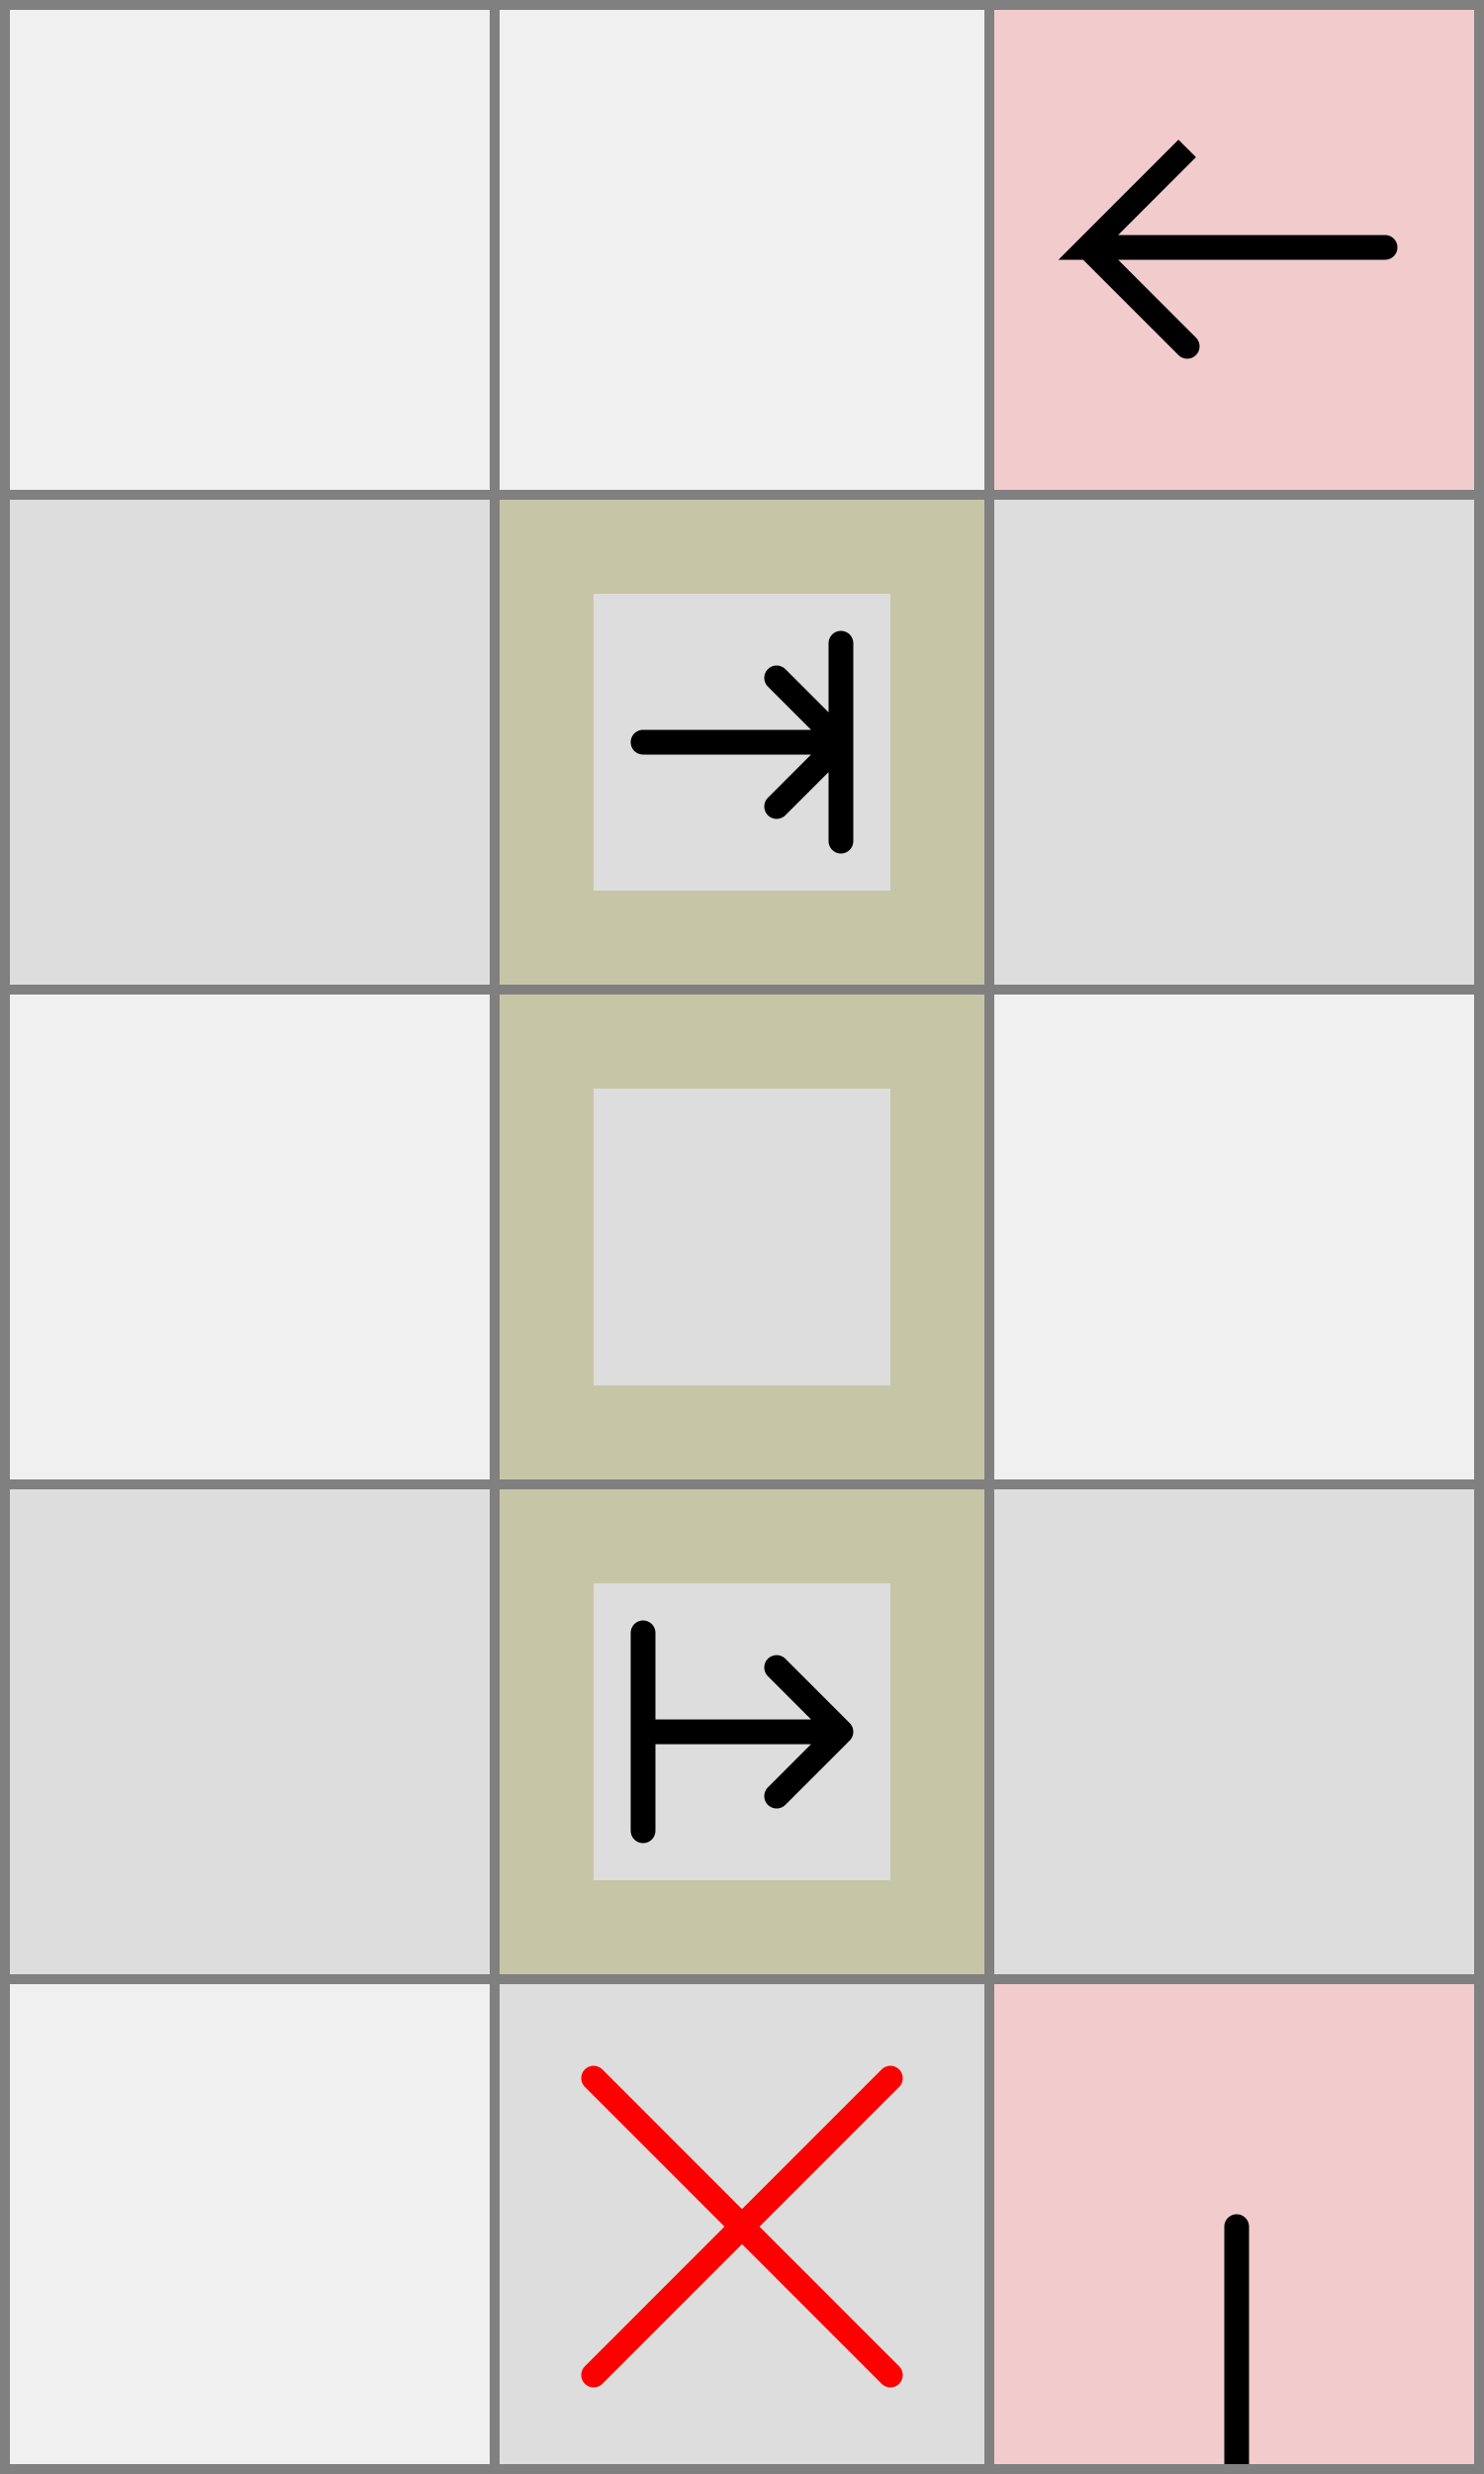
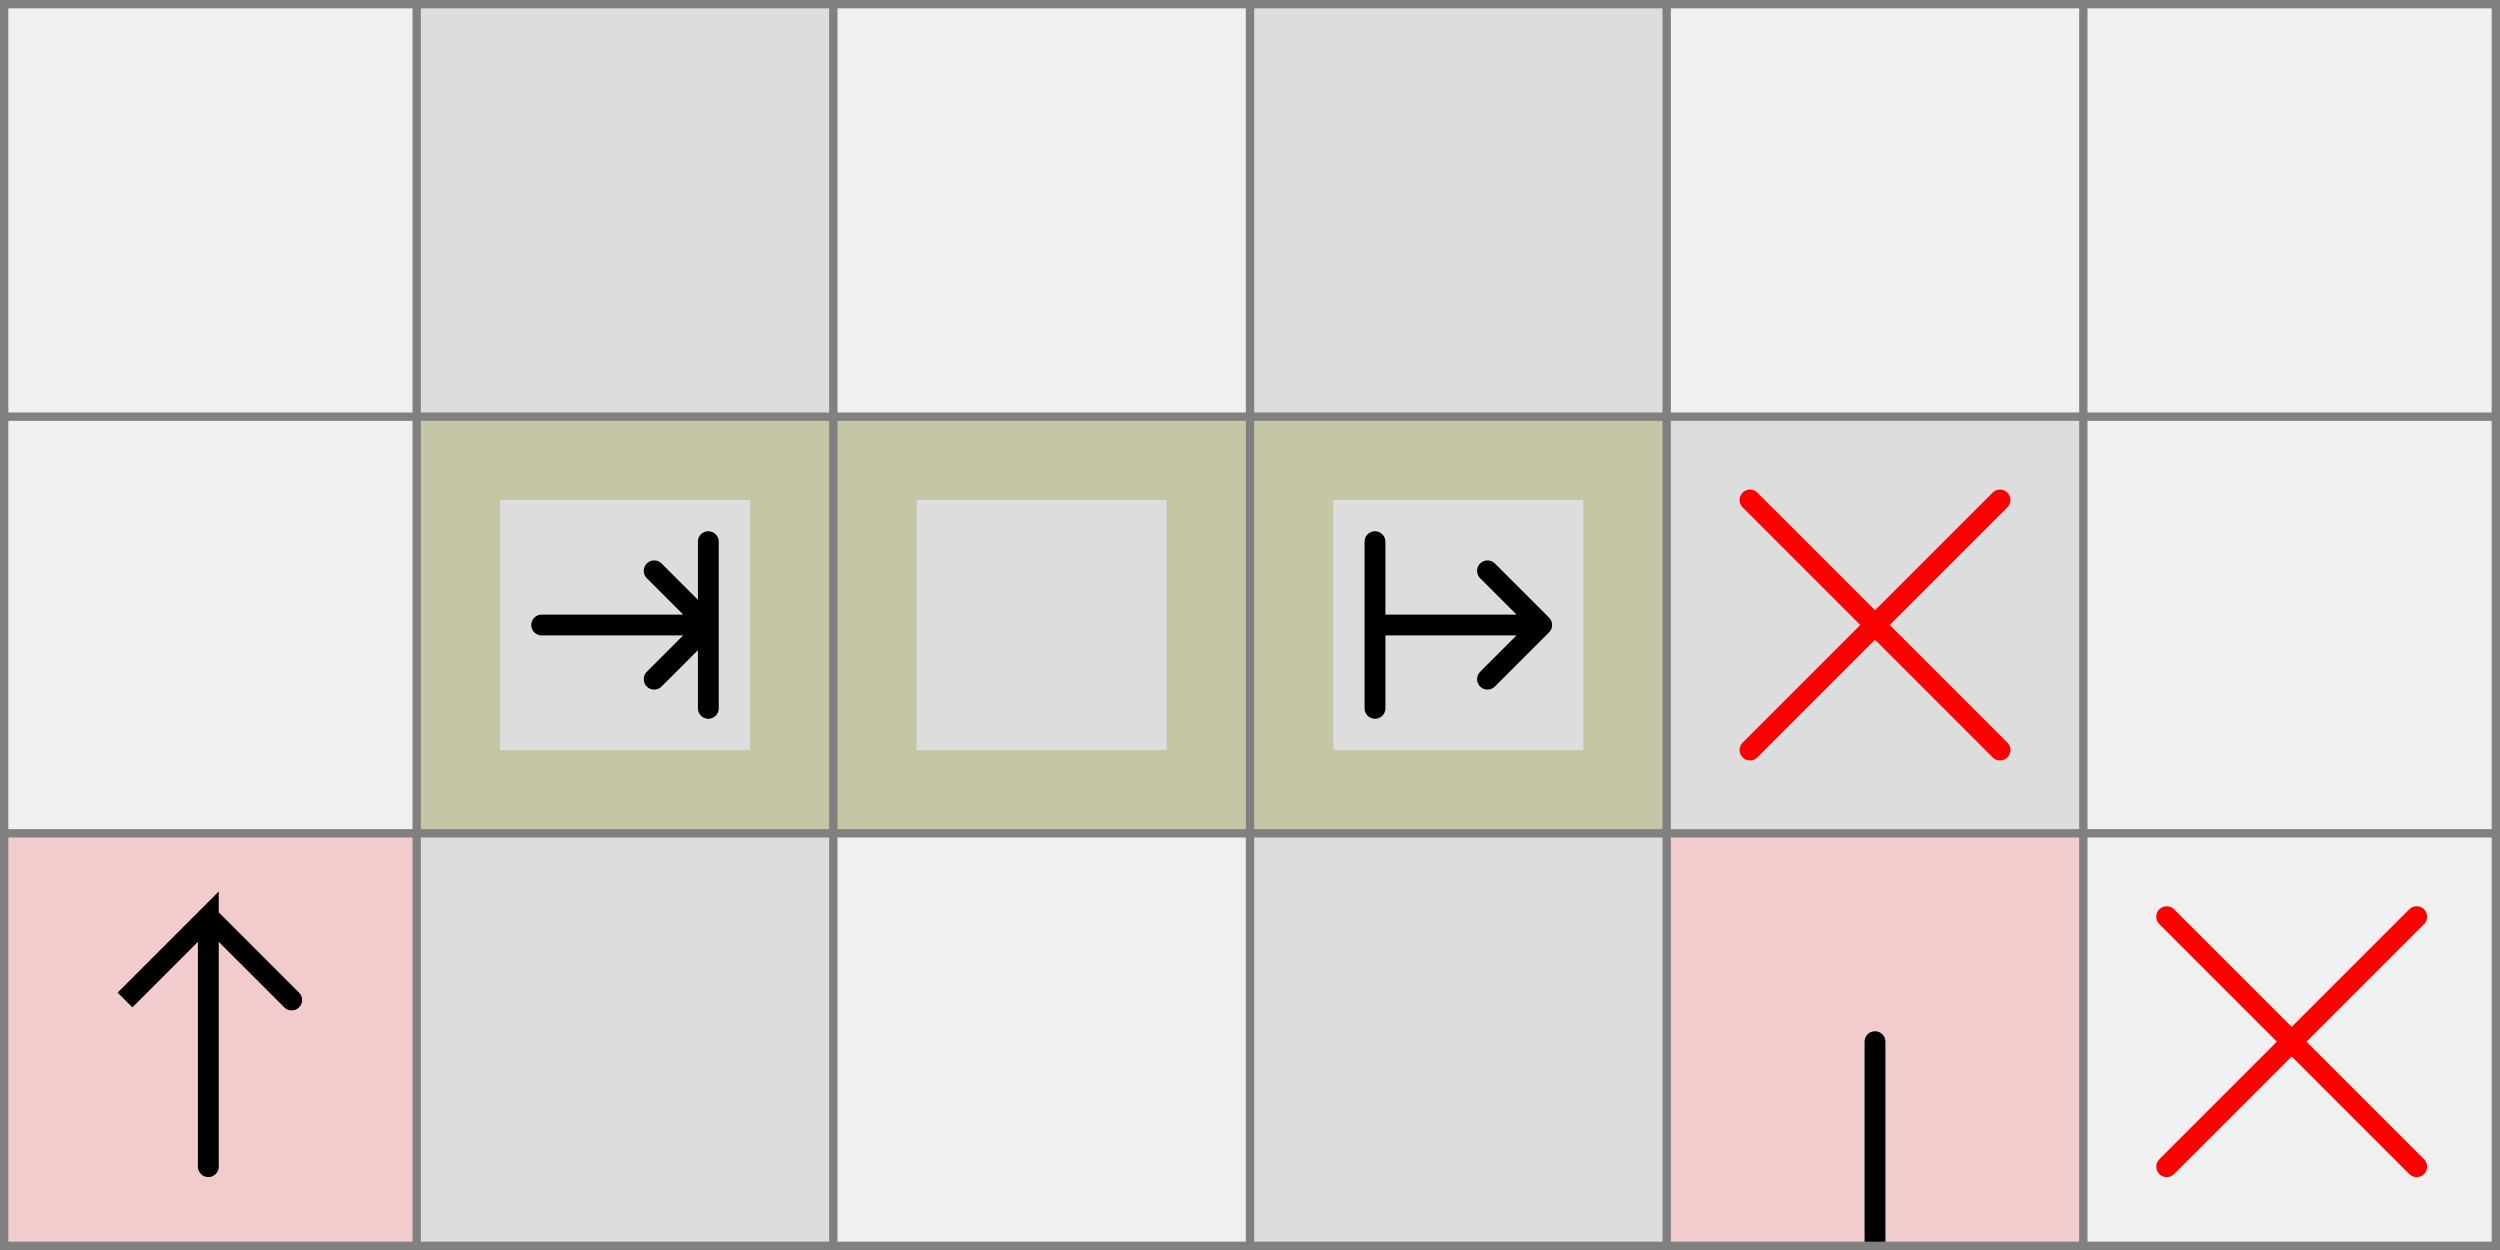
- <svg xmlns="http://www.w3.org/2000/svg" viewBox="0 0 3 5">
-   <path d="M 0 1 h 1 v 1 h -1 z" fill="#dddddd" fill-opacity="1" />
+ <svg xmlns="http://www.w3.org/2000/svg" viewBox="0 0 6 3">
+   <path d="M 4 2 h 1 v 1 h -1 z" fill="#ff0000" fill-opacity="0.15" />
+   <path d="M 4.5 3 v -0.5" fill="white" fill-opacity="0" stroke="black" stroke-width="0.05" stroke-linecap="round" />
+   <path d="M 4 3 h 1 v 1 h -1 z" fill="#ff0000" fill-opacity="0.15" />
+   <path d="M 4.5 3 v 0.5" fill="white" fill-opacity="0" stroke="black" stroke-width="0.05" stroke-linecap="round" />
+   <path d="M 0 2 h 1 v 1 h -1 z" fill="#ff0000" fill-opacity="0.15" />
+   <path d="M 0.5 2.8 v -0.6 l -0.2 0.2 l 0.2 -0.2 l 0.2 0.2" fill="white" fill-opacity="0" stroke="black" stroke-width="0.05" stroke-linecap="round" />
  <path d="M 1 1 h 1 v 1 h -1 z" fill="#dddddd" fill-opacity="1" />
+   <path d="M 3 1 h 1 v 1 h -1 z" fill="#dddddd" fill-opacity="1" />
+   <path d="M 1 0 h 1 v 1 h -1 z" fill="#dddddd" fill-opacity="1" />
  <path d="M 1 2 h 1 v 1 h -1 z" fill="#dddddd" fill-opacity="1" />
+   <path d="M 3 0 h 1 v 1 h -1 z" fill="#dddddd" fill-opacity="1" />
+   <path d="M 3 2 h 1 v 1 h -1 z" fill="#dddddd" fill-opacity="1" />
+   <path d="M 4 1 h 1 v 1 h -1 z" fill="#dddddd" fill-opacity="1" />
  <path d="M 2 1 h 1 v 1 h -1 z" fill="#dddddd" fill-opacity="1" />
-   <path d="M 0 3 h 1 v 1 h -1 z" fill="#dddddd" fill-opacity="1" />
-   <path d="M 1 3 h 1 v 1 h -1 z" fill="#dddddd" fill-opacity="1" />
-   <path d="M 2 3 h 1 v 1 h -1 z" fill="#dddddd" fill-opacity="1" />
-   <path d="M 1 4 h 1 v 1 h -1 z" fill="#dddddd" fill-opacity="1" />
-   <path d="M 2 4 h 1 v 1 h -1 z" fill="#ff0000" fill-opacity="0.15" />
-   <path d="M 2.5 5 v -0.5" fill="white" fill-opacity="0" stroke="black" stroke-width="0.05" stroke-linecap="round" />
-   <path d="M 2 5 h 1 v 1 h -1 z" fill="#ff0000" fill-opacity="0.15" />
-   <path d="M 2.5 5 v 0.5" fill="white" fill-opacity="0" stroke="black" stroke-width="0.05" stroke-linecap="round" />
-   <path d="M 2 0 h 1 v 1 h -1 z" fill="#ff0000" fill-opacity="0.15" />
-   <path d="M 2.8 0.5 h -0.6 l 0.2 -0.2 l -0.2 0.2 l 0.2 0.2" fill="white" fill-opacity="0" stroke="black" stroke-width="0.05" stroke-linecap="round" />
-   <path d="M 1 3 h 1 v 1 h -1 v -0.8 h 0.2 v 0.6 h 0.6 v -0.6 h -0.8 z" fill="#808000" fill-opacity="0.25" />
-   <path d="M 1.3 3.3 v 0.4 v -0.2 h 0.4 l -0.13 -0.13 l 0.13 0.13 l -0.13 0.13" fill="white" fill-opacity="0" stroke="black" stroke-width="0.05" stroke-linecap="round" stroke-linejoin="round" />
+   <path d="M 3 1 h 1 v 1 h -1 v -0.8 h 0.2 v 0.6 h 0.6 v -0.6 h -0.8 z" fill="#808000" fill-opacity="0.25" />
+   <path d="M 3.3 1.3 v 0.4 v -0.2 h 0.4 l -0.13 -0.13 l 0.13 0.13 l -0.13 0.13" fill="white" fill-opacity="0" stroke="black" stroke-width="0.05" stroke-linecap="round" stroke-linejoin="round" />
+   <path d="M 2 1 h 1 v 1 h -1 v -0.8 h 0.2 v 0.6 h 0.6 v -0.6 h -0.8 z" fill="#808000" fill-opacity="0.25" />
  <path d="M 1 1 h 1 v 1 h -1 v -0.8 h 0.2 v 0.6 h 0.6 v -0.6 h -0.8 z" fill="#808000" fill-opacity="0.25" />
  <path d="M 1.3 1.5 h 0.4 l -0.13 -0.13 l 0.13 0.13 l -0.13 0.13 l 0.13 -0.13 v 0.2 v -0.4" fill="white" fill-opacity="0" stroke="black" stroke-width="0.05" stroke-linecap="round" stroke-linejoin="round" />
-   <path d="M 1 2 h 1 v 1 h -1 v -0.8 h 0.2 v 0.6 h 0.6 v -0.6 h -0.8 z" fill="#808000" fill-opacity="0.25" />
-   <path d="M 1.2 4.2 l 0.6 0.6 M 1.2 4.8 l 0.6 -0.6" fill="white" fill-opacity="0" stroke="red" stroke-width="0.05" stroke-linecap="round" />
-   <path fill="transparent" stroke="gray" stroke-width="0.02" d="M 0.01 0 v 5" />
-   <path fill="transparent" stroke="gray" stroke-width="0.02" d="M 1 0 v 5" />
-   <path fill="transparent" stroke="gray" stroke-width="0.02" d="M 2 0 v 5" />
-   <path fill="transparent" stroke="gray" stroke-width="0.02" d="M 2.99 0 v 5" />
-   <path fill="transparent" stroke="gray" stroke-width="0.02" d="M 0 0.01 h 3" />
-   <path fill="transparent" stroke="gray" stroke-width="0.02" d="M 0 1 h 3" />
-   <path fill="transparent" stroke="gray" stroke-width="0.02" d="M 0 2 h 3" />
-   <path fill="transparent" stroke="gray" stroke-width="0.02" d="M 0 3 h 3" />
-   <path fill="transparent" stroke="gray" stroke-width="0.02" d="M 0 4 h 3" />
-   <path fill="transparent" stroke="gray" stroke-width="0.02" d="M 0 4.99 h 3" />
+   <path d="M 4.2 1.2 l 0.6 0.6 M 4.2 1.8 l 0.6 -0.6" fill="white" fill-opacity="0" stroke="red" stroke-width="0.05" stroke-linecap="round" />
+   <path d="M 5.2 2.2 l 0.6 0.6 M 5.2 2.8 l 0.6 -0.6" fill="white" fill-opacity="0" stroke="red" stroke-width="0.05" stroke-linecap="round" />
+   <path fill="transparent" stroke="gray" stroke-width="0.02" d="M 0.01 0 v 3" />
+   <path fill="transparent" stroke="gray" stroke-width="0.02" d="M 1 0 v 3" />
+   <path fill="transparent" stroke="gray" stroke-width="0.02" d="M 2 0 v 3" />
+   <path fill="transparent" stroke="gray" stroke-width="0.02" d="M 3 0 v 3" />
+   <path fill="transparent" stroke="gray" stroke-width="0.02" d="M 4 0 v 3" />
+   <path fill="transparent" stroke="gray" stroke-width="0.02" d="M 5 0 v 3" />
+   <path fill="transparent" stroke="gray" stroke-width="0.02" d="M 5.99 0 v 3" />
+   <path fill="transparent" stroke="gray" stroke-width="0.02" d="M 0 0.01 h 6" />
+   <path fill="transparent" stroke="gray" stroke-width="0.02" d="M 0 1 h 6" />
+   <path fill="transparent" stroke="gray" stroke-width="0.02" d="M 0 2 h 6" />
+   <path fill="transparent" stroke="gray" stroke-width="0.02" d="M 0 2.99 h 6" />
</svg>
